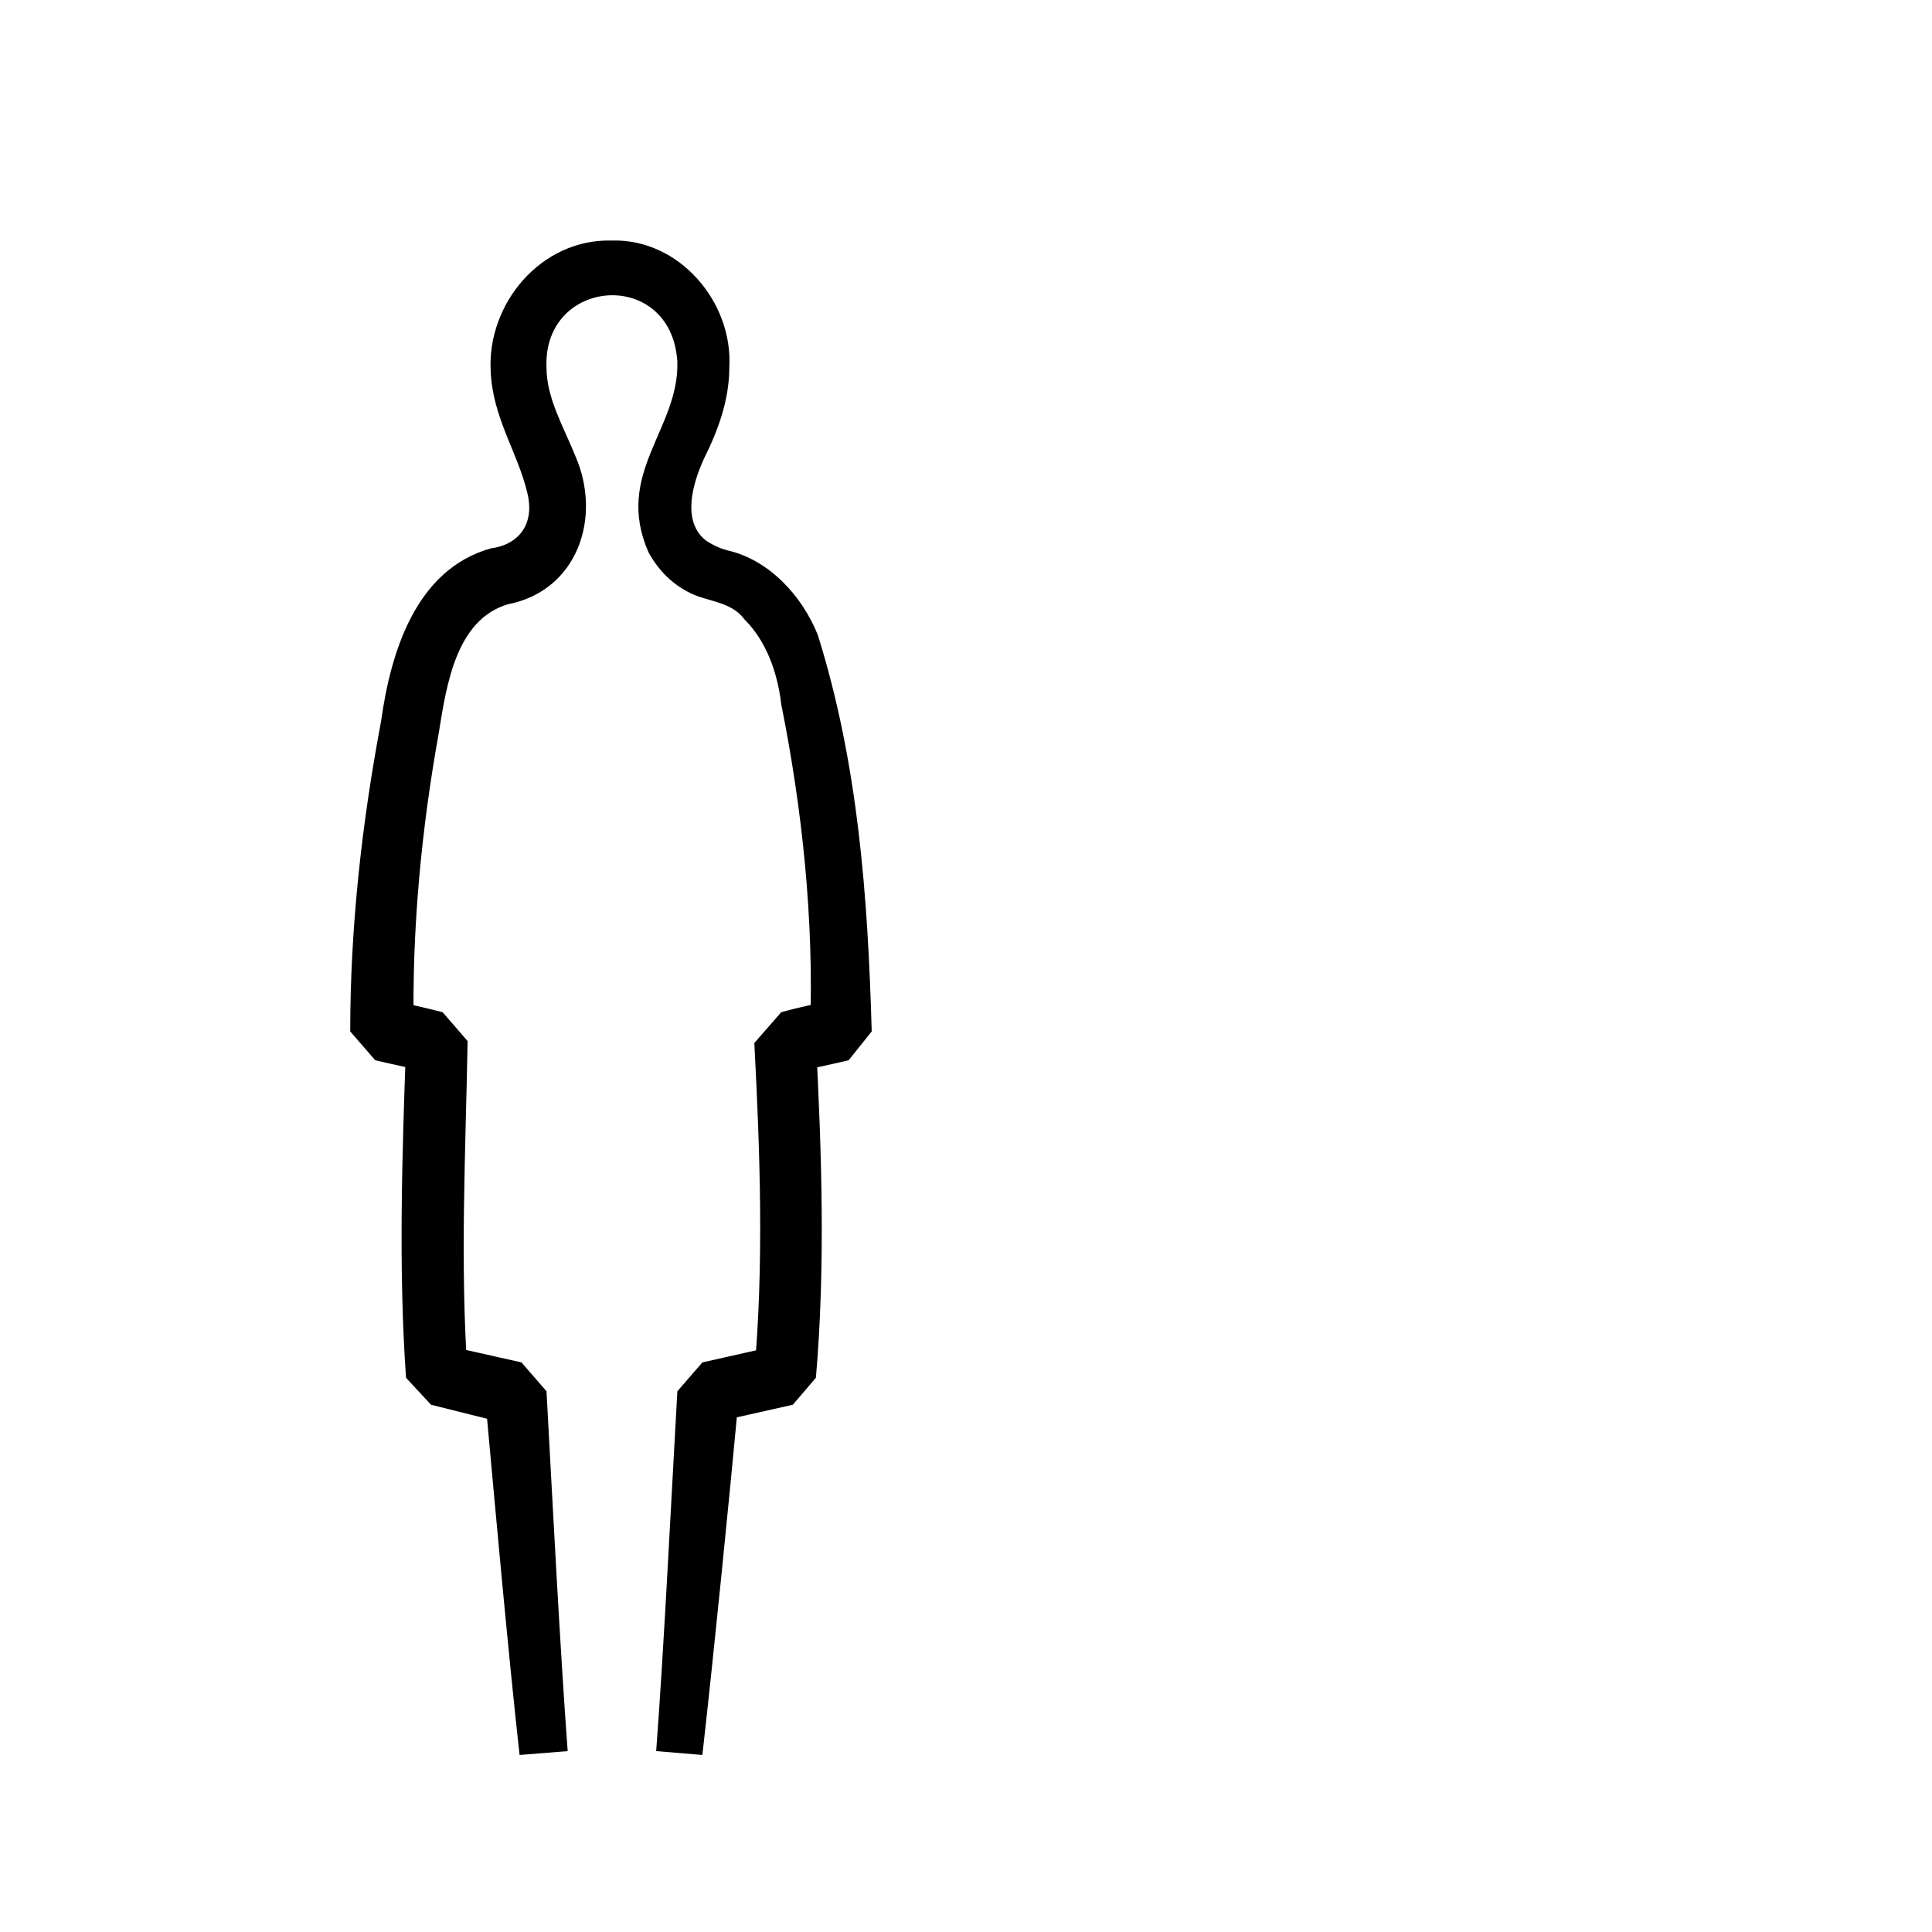
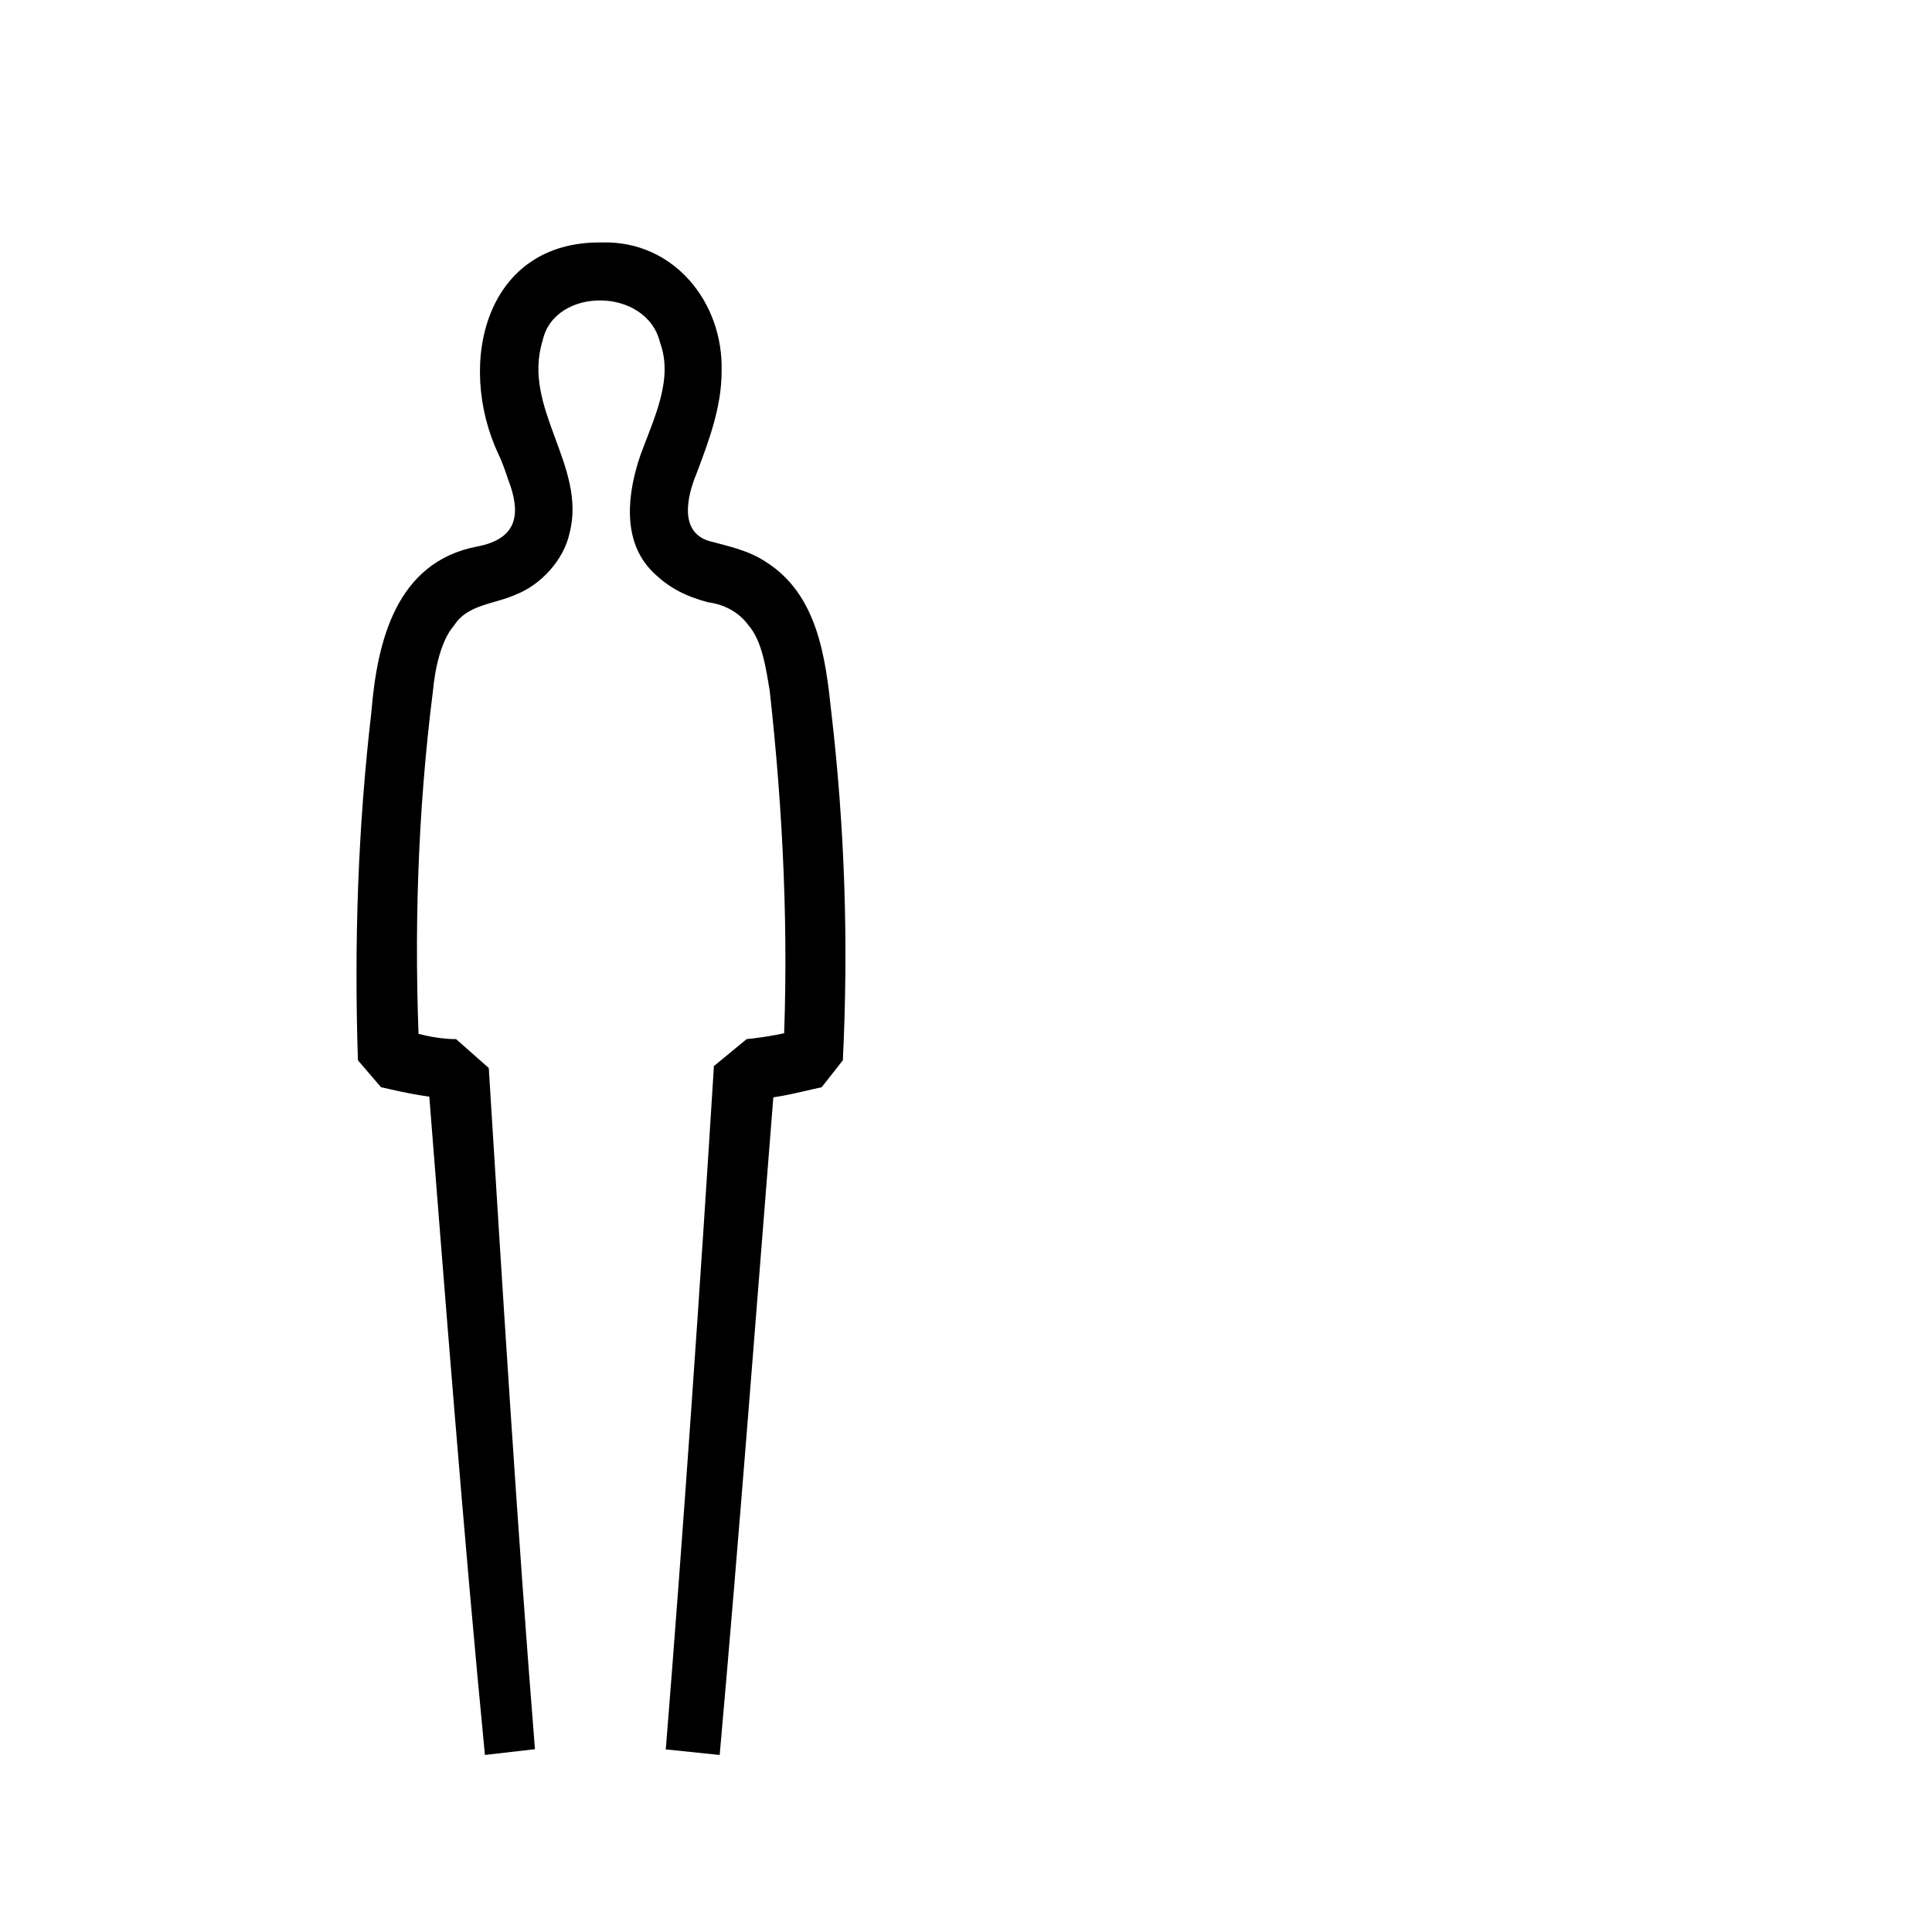
<svg xmlns="http://www.w3.org/2000/svg" viewBox="-2 -1002 1004 1004">
-   <path transform="scale(1,-1)" d="M339 92C343 145 347 226 350 279L363 294L403 303L390 289C395 345 393 403 390 460L404 476C411 478 424 481 432 482L419 467C421 524 415 581 404 636C402 653 396 669 385 680C379 688 370 689 361 692C350 696 341 704 335 715C317 756 351 779 350 814C347 863 280 858 282 811C282 795 291 780 297 765C311 733 298 695 262 688C263 688 262 688 262 688C235 680 230 646 226 621C217 571 212 519 213 467C213 467 200 482 200 482C208 481 220 478 228 476L241 461C240 404 237 346 241 288L229 303L269 294L282 279C285 224 289 146 293 92L268 90C262 144 255 222 250 277L262 262L222 272L209 286C205 343 207 402 209 459L223 445C214 446 202 449 193 451L180 466C180 520 186 574 196 627C201 663 214 706 253 717C268 719 276 730 272 746C267 767 254 785 253 809C251 844 279 878 316 877C351 878 379 845 377 811C377 794 371 778 364 764C358 751 352 731 365 721C368 719 372 717 376 716C398 711 415 692 423 672C444 605 449 536 451 466L439 451C430 449 418 446 409 445L422 461C425 403 427 344 422 286L410 272L370 263L382 277C377 223 369 143 363 90L339 92Z" />
+   <path transform="scale(1,-1)" d="M344 93C353 205 362 335 369 448L386 462C396 463 407 465 417 468L405 453C408 516 405 580 398 643C396 655 394 669 387 677C382 684 374 688 366 689C355 692 346 696 337 705C321 721 324 746 331 766C338 785 348 805 341 824C334 853 286 853 280 825C269 790 303 760 294 725C291 711 279 698 266 693C255 688 241 688 234 677C227 669 224 654 223 643C215 580 213 516 216 453L204 468C214 465 224 462 235 462L252 447C259 334 267 205 276 93L250 90C239 203 229 332 220 446L236 431C223 431 209 434 196 437L184 451C182 512 184 572 191 632C194 669 204 710 246 718C267 722 269 735 262 753C261 756 259 762 257 766C235 813 250 877 311 876C348 877 374 845 373 809C373 790 366 772 360 756C355 744 351 726 366 721C377 718 387 716 396 710C423 693 427 660 430 632C437 572 439 512 436 451L425 437C411 434 398 430 384 431L401 446C392 333 382 202 372 90L343 93H344Z" />
</svg>
